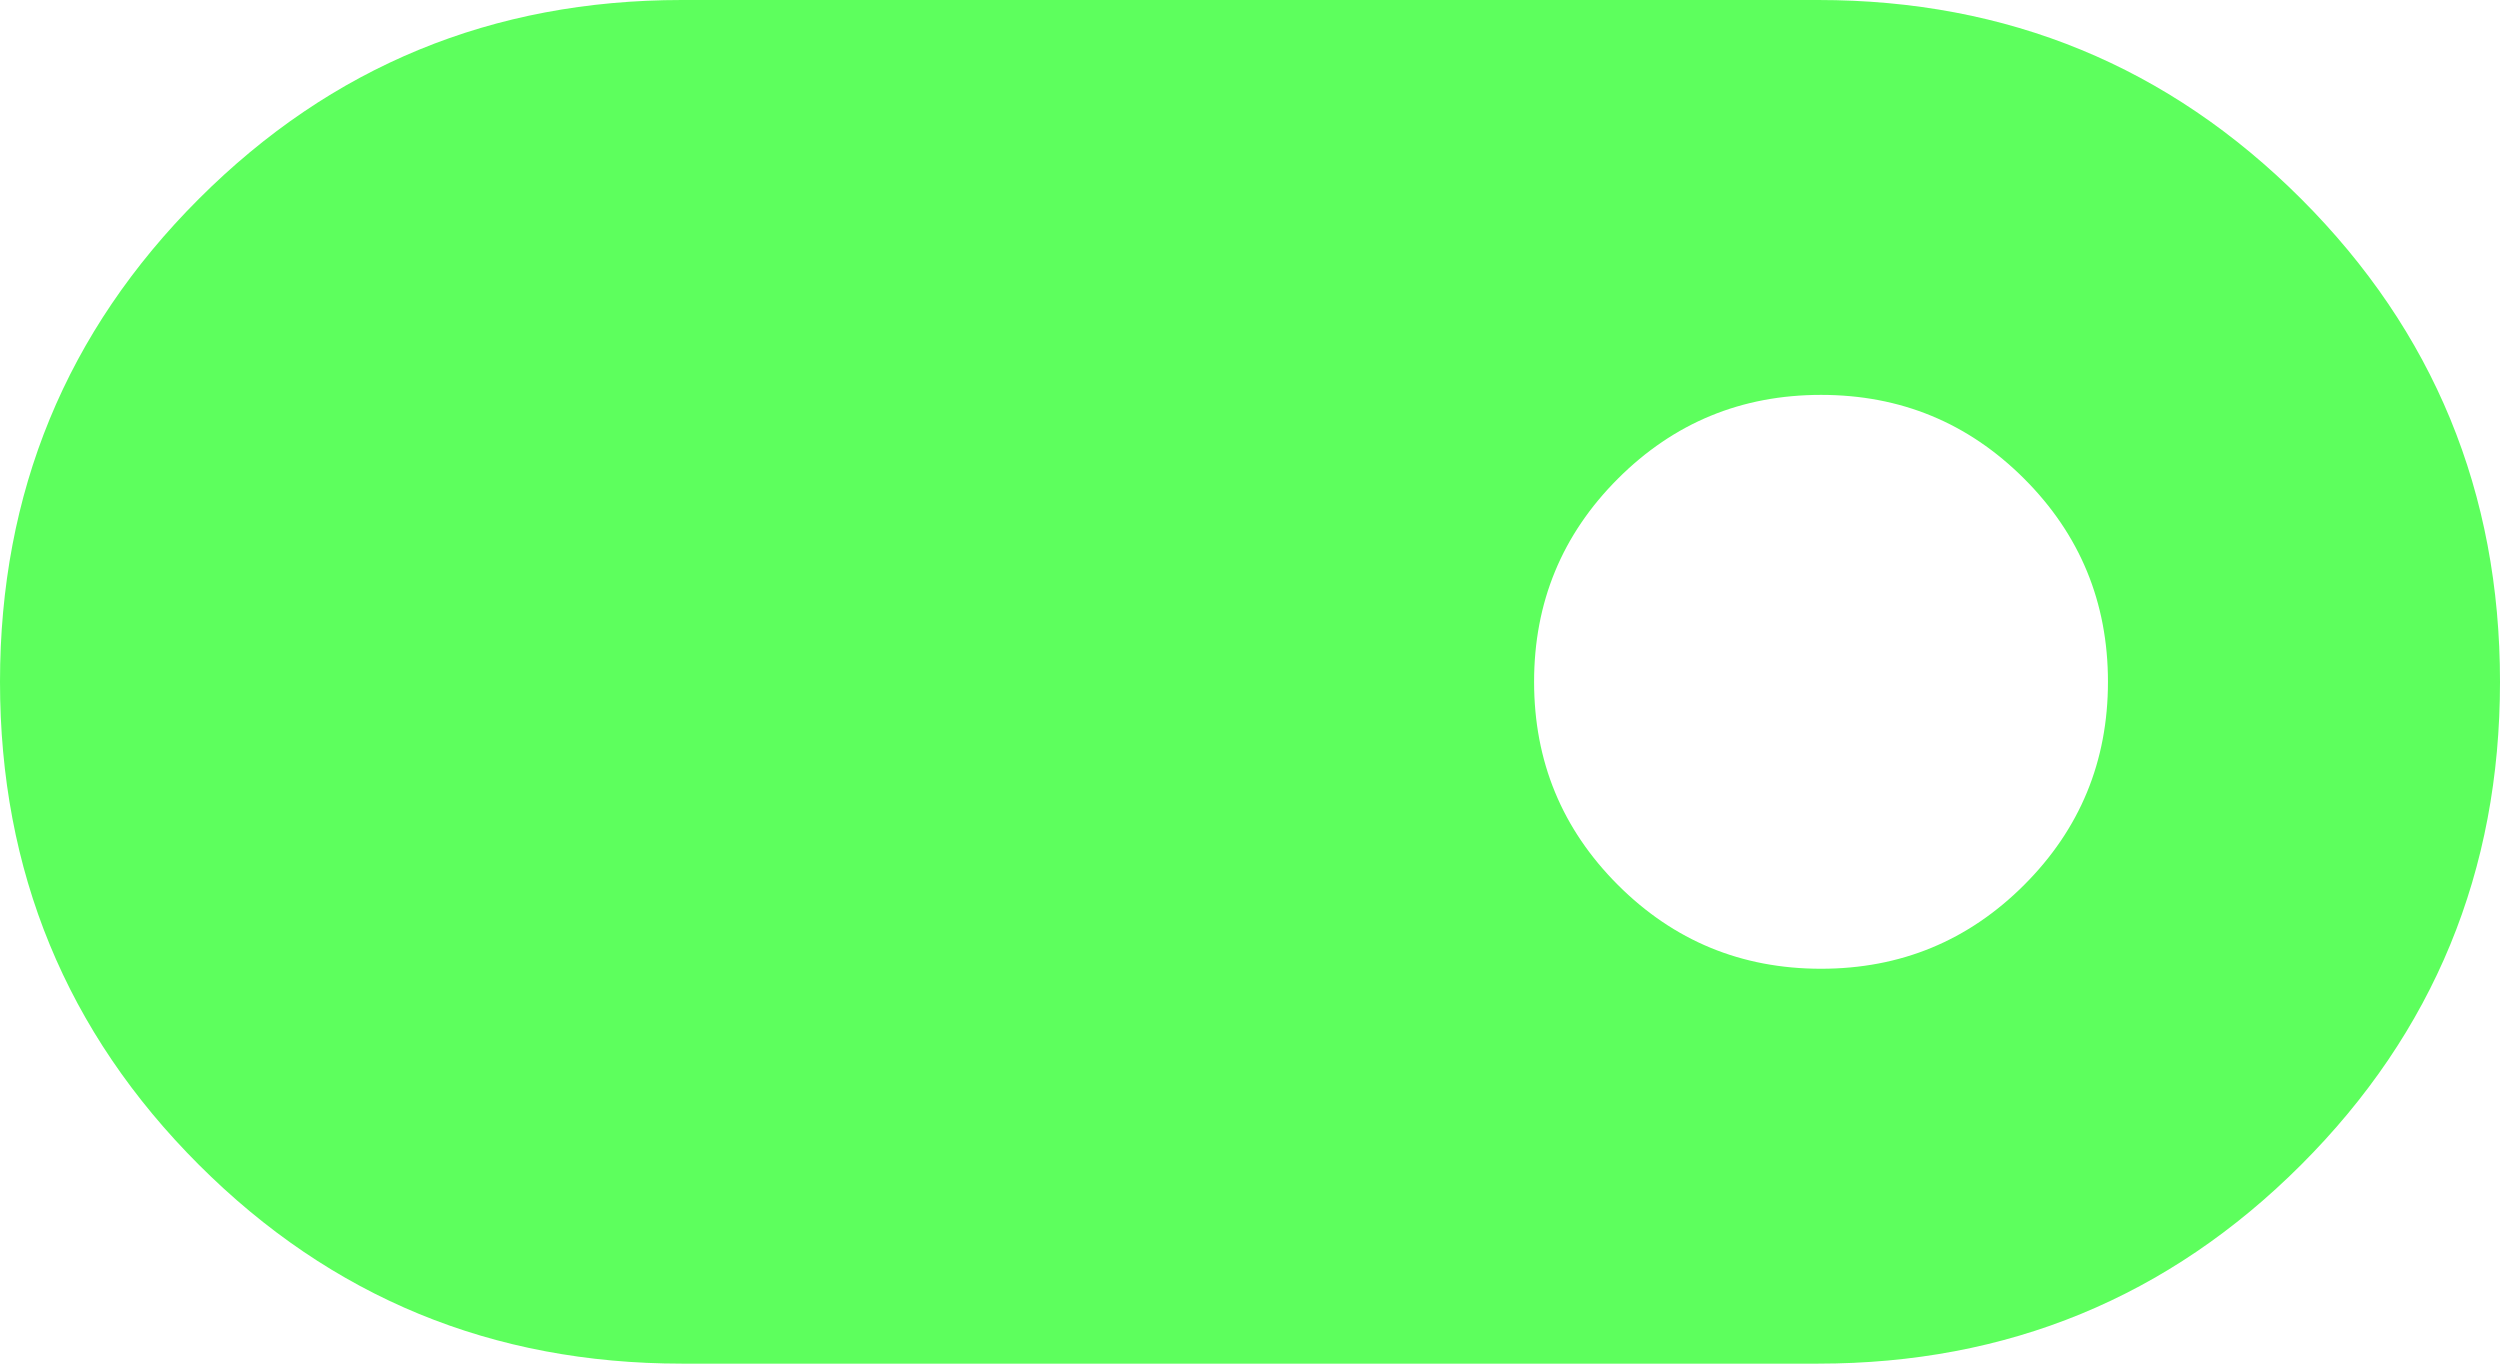
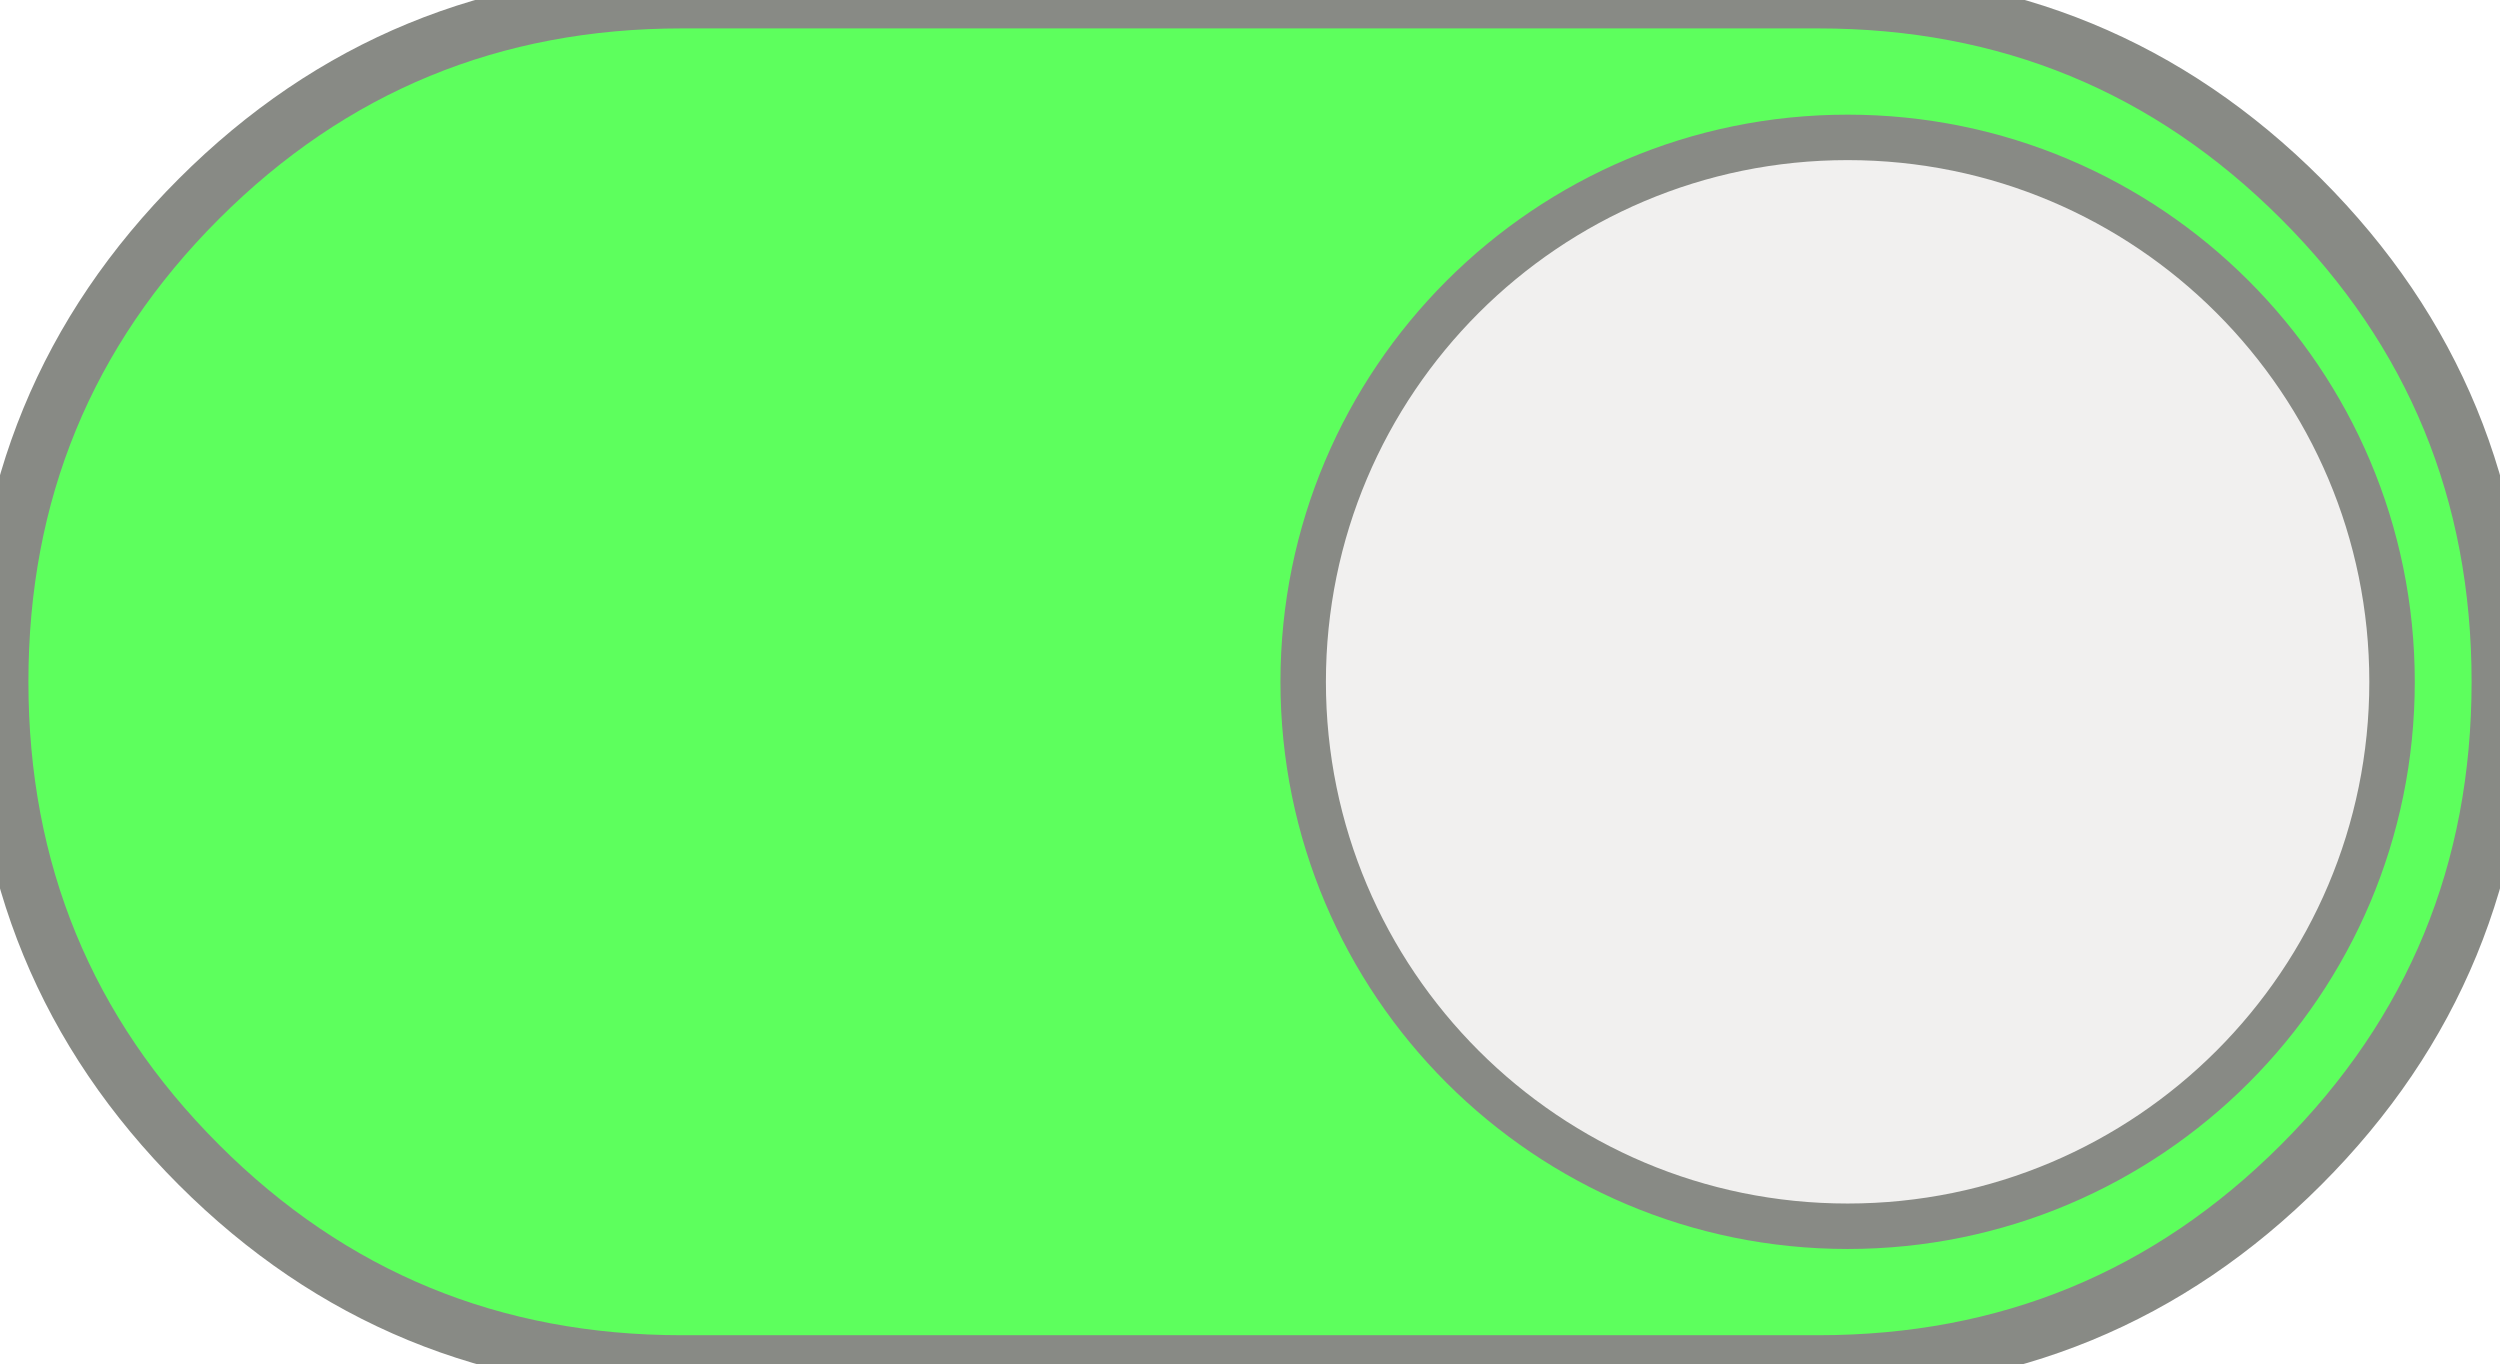
<svg xmlns="http://www.w3.org/2000/svg" height="24" width="44" version="1.1" id="svg4">
  <defs id="defs8" />
-   <path d="M 12,24 Q 7,24 3.5,20.5 0,17 0,12 0,7 3.5,3.5 7,0 12,0 H 32 Q 37,0 40.5,3.5 44,7 44,12 44,17 40.5,20.5 37,24 32,24 Z m 20.05,-6.95 q 2.1,0 3.575,-1.475 Q 37.1,14.1 37.1,12 37.1,9.9 35.625,8.425 34.15,6.95 32.05,6.95 29.95,6.95 28.475,8.425 27,9.9 27,12 q 0,2.1 1.475,3.575 1.475,1.475 3.575,1.475 z" id="path2" style="fill:#5dff5d;fill-opacity:1" />
+   <path d="M 12,24 Q 7,24 3.5,20.5 0,17 0,12 0,7 3.5,3.5 7,0 12,0 H 32 Q 37,0 40.5,3.5 44,7 44,12 44,17 40.5,20.5 37,24 32,24 Z m 20.05,-6.95 q 2.1,0 3.575,-1.475 Q 37.1,14.1 37.1,12 37.1,9.9 35.625,8.425 34.15,6.95 32.05,6.95 29.95,6.95 28.475,8.425 27,9.9 27,12 q 0,2.1 1.475,3.575 1.475,1.475 3.575,1.475 z" id="path2" style="fill:#5dff5d;fill-opacity:1;stroke:#888a85;stroke-width:1;stroke-miterlimit:4;stroke-dasharray:none;stroke-opacity:1" />
+   <ellipse style="opacity:1;fill:#f1f0ef;fill-opacity:1;fill-rule:nonzero;stroke:#888a85;stroke-width:0.8;stroke-linecap:round;stroke-linejoin:bevel;stroke-miterlimit:4;stroke-dasharray:none;stroke-dashoffset:0;stroke-opacity:1" id="path812" cx="32.518" cy="12" rx="9.582" ry="9.582" />
</svg>
